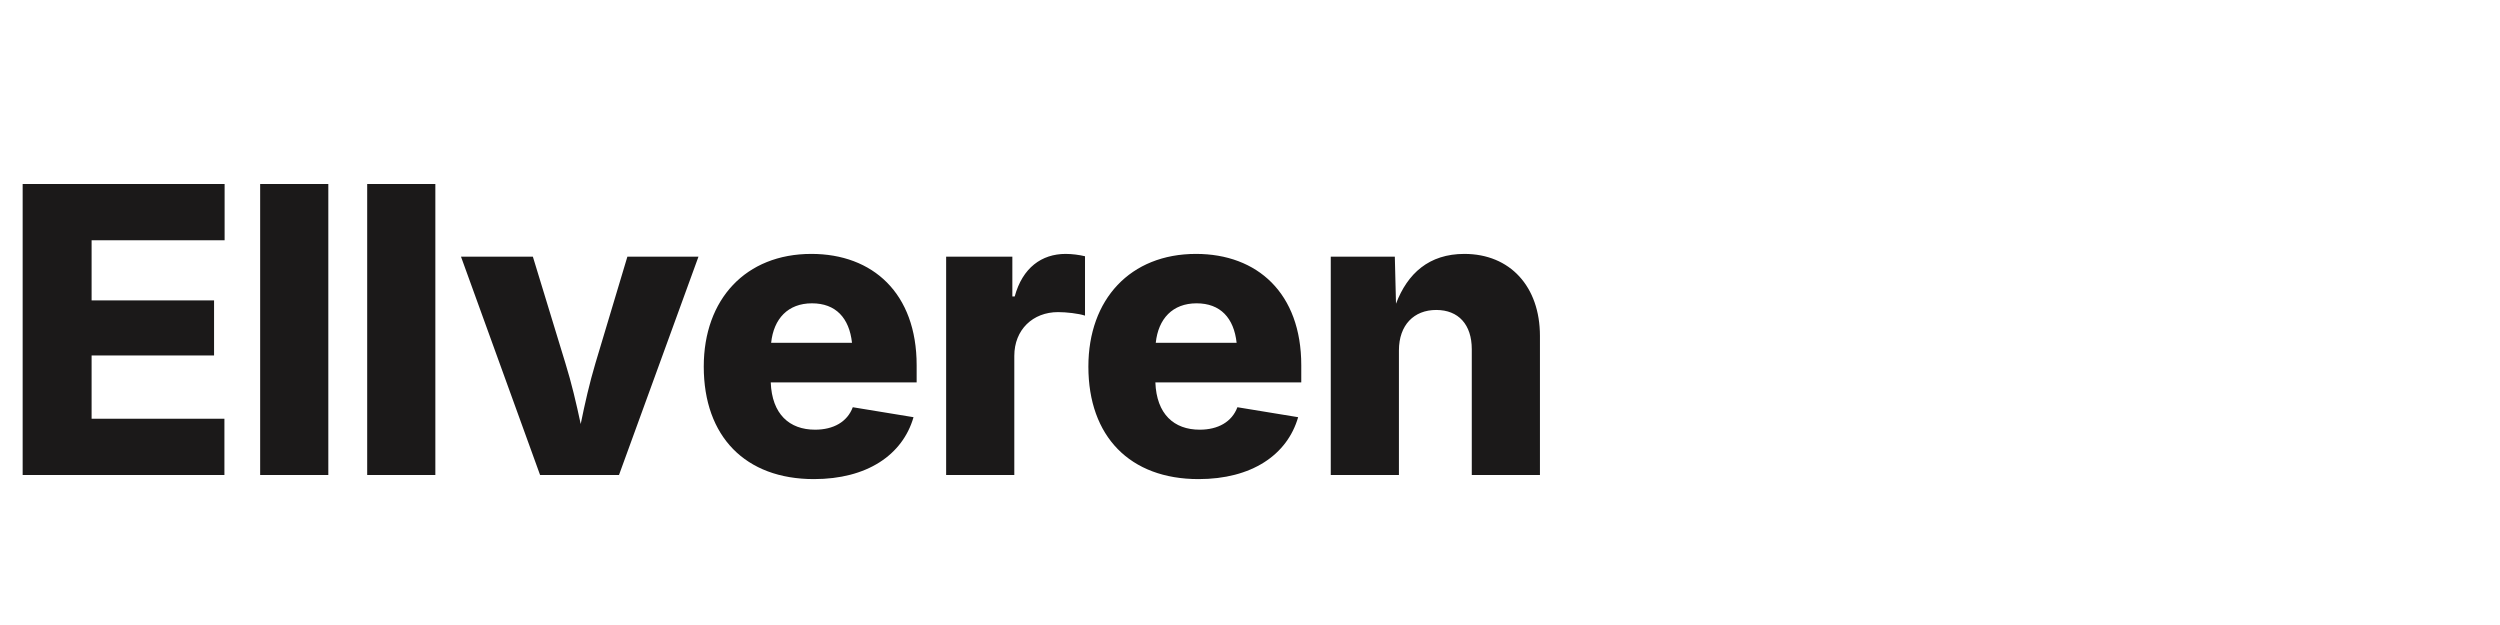
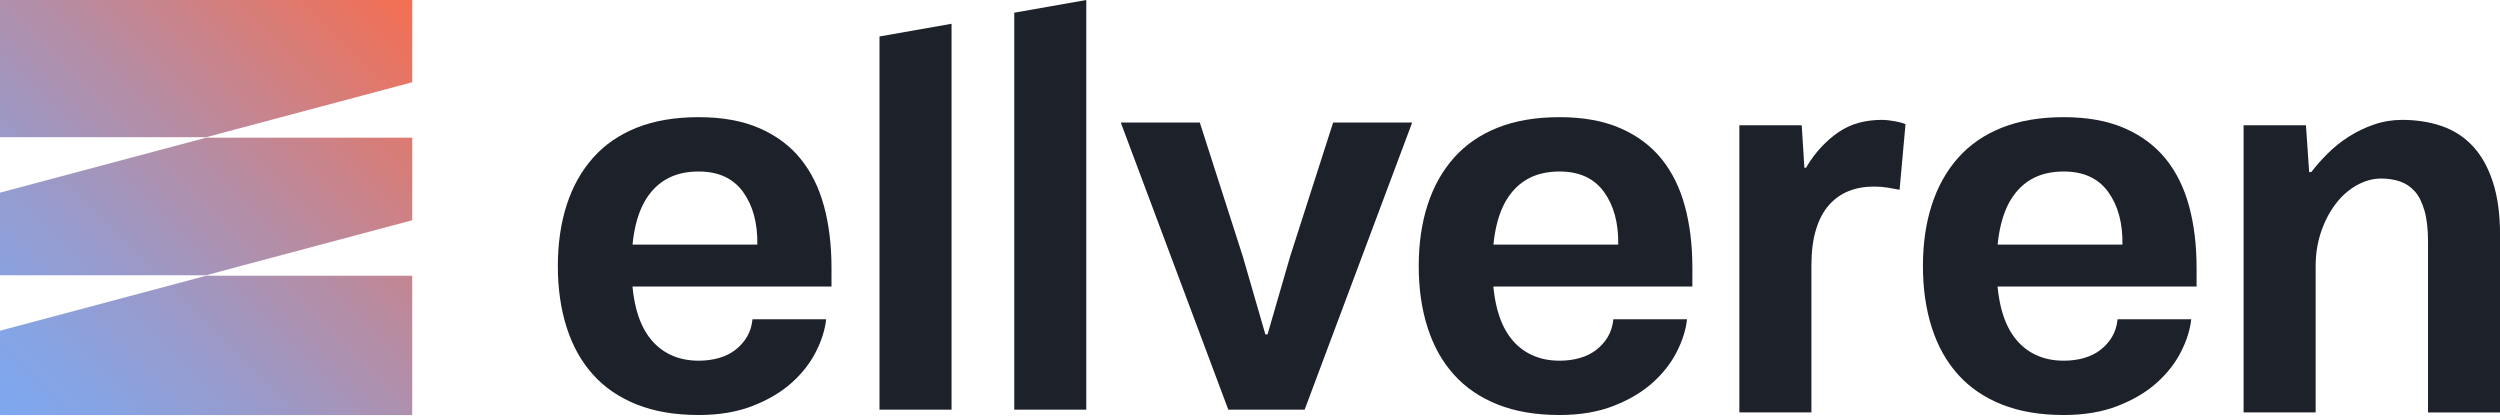
- <svg xmlns="http://www.w3.org/2000/svg" viewBox="0 0 200 50">
-   <text x="0" y="38" font-family="Geist, -apple-system, BlinkMacSystemFont, sans-serif" font-size="32" font-weight="800" letter-spacing="-0.5" fill="#1b1919">Ellveren</text>
+ <svg xmlns="http://www.w3.org/2000/svg" id="uuid-2db6ef7e-4120-4707-a072-4012eedae1e2" viewBox="0 0 708.84 117.68">
+   <defs>
+     <clipPath id="uuid-088b4129-30ac-4583-ba69-b92f742de4f0">
+       <path d="M58.44,38.9H0V0h116.88v23.31c-19.47,5.2-38.96,10.39-58.44,15.59ZM116.88,62.46v-23.42h-58.44c-19.48,5.19-38.95,10.39-58.44,15.58v23.42h58.44c19.48-5.2,38.97-10.39,58.44-15.59ZM0,93.78v23.9h116.88v-39.49h-58.44c-19.48,5.19-38.95,10.39-58.44,15.58Z" fill="none" />
+     </clipPath>
+     <linearGradient id="uuid-fdaaf7a1-14d6-4b33-ad34-614a59f5bb67" x1="-.2" y1="117.48" x2="117.08" y2=".2" gradientUnits="userSpaceOnUse">
+       <stop offset="0" stop-color="#7ea8f0" />
+       <stop offset=".12" stop-color="#85a4e5" />
+       <stop offset=".33" stop-color="#9a9aca" />
+       <stop offset=".6" stop-color="#bb8a9d" />
+       <stop offset=".92" stop-color="#e97460" />
+       <stop offset="1" stop-color="#f56f51" />
+     </linearGradient>
+   </defs>
+   <g id="uuid-e007a9a0-af5a-4da4-a4f9-a144df10eb1d">
+     <g clip-path="url(#uuid-088b4129-30ac-4583-ba69-b92f742de4f0)">
+       <rect x="0" width="116.88" height="117.68" fill="url(#uuid-fdaaf7a1-14d6-4b33-ad34-614a59f5bb67)" />
+     </g>
+     <polygon points="269.8 6.74 269.8 116.16 249.37 116.16 249.37 10.34 269.8 6.74" fill="#1d212a" />
+     <polygon points="308 0 308 116.16 287.58 116.16 287.58 3.6 308 0" fill="#1d212a" />
+     <path d="M227,45.04c-3-3.71-6.89-6.61-11.66-8.69-4.78-2.08-10.52-3.13-17.23-3.13s-12.55.99-17.53,2.97c-4.98,1.98-9.12,4.83-12.42,8.54-3.3,3.71-5.79,8.16-7.47,13.34-1.68,5.18-2.52,10.98-2.52,17.38s.84,12.22,2.52,17.45c1.68,5.24,4.17,9.68,7.47,13.34,3.3,3.66,7.44,6.48,12.42,8.46,4.98,1.98,10.82,2.97,17.53,2.97,5.79,0,10.9-.86,15.32-2.59s8.1-3.91,11.05-6.56c2.95-2.64,5.23-5.56,6.86-8.77,1.62-3.2,2.59-6.27,2.9-9.22h-20.88c-.2,1.93-.74,3.61-1.6,5.03-.86,1.43-1.96,2.64-3.28,3.66-1.32,1.02-2.87,1.78-4.65,2.29-1.78.51-3.69.76-5.72.76-3.05,0-5.77-.58-8.16-1.75-2.39-1.17-4.4-2.87-6.02-5.11-1.63-2.23-2.85-5.03-3.66-8.38-.43-1.78-.74-3.72-.94-5.79h56.43v-5.34c0-6.4-.71-12.22-2.13-17.46-1.42-5.23-3.63-9.7-6.63-13.41ZM179.34,69.36c.2-2.03.51-3.91.93-5.64.81-3.35,2.03-6.15,3.66-8.38,1.62-2.23,3.61-3.91,5.95-5.03,2.34-1.12,5.08-1.68,8.23-1.68,5.59,0,9.78,1.93,12.58,5.79,2.79,3.86,4.14,8.84,4.04,14.94h-35.38Z" fill="#1d212a" />
+     <polygon points="365.8 72.71 359.39 94.82 358.78 94.82 352.38 72.71 340.19 34.75 317.78 34.75 348.27 116.16 369.91 116.16 400.4 34.75 377.99 34.75 365.8 72.71" fill="#1d212a" />
+     <path d="M471.09,45.04c-3-3.71-6.89-6.61-11.66-8.69-4.78-2.08-10.52-3.13-17.23-3.13s-12.55.99-17.53,2.97c-4.98,1.98-9.12,4.83-12.42,8.54-3.3,3.71-5.79,8.16-7.47,13.34-1.68,5.18-2.52,10.98-2.52,17.38s.84,12.22,2.52,17.45c1.68,5.24,4.17,9.68,7.47,13.34,3.3,3.66,7.44,6.48,12.42,8.46,4.98,1.98,10.82,2.97,17.53,2.97,5.79,0,10.9-.86,15.32-2.59s8.1-3.91,11.05-6.56c2.95-2.64,5.23-5.56,6.86-8.77,1.62-3.2,2.59-6.27,2.9-9.22h-20.88c-.2,1.93-.74,3.61-1.6,5.03-.86,1.43-1.96,2.64-3.28,3.66-1.32,1.02-2.87,1.78-4.65,2.29-1.78.51-3.69.76-5.72.76-3.05,0-5.77-.58-8.16-1.75-2.39-1.17-4.4-2.87-6.02-5.11-1.63-2.23-2.85-5.03-3.66-8.38-.43-1.78-.74-3.72-.94-5.79h56.43v-5.34c0-6.4-.71-12.22-2.13-17.46-1.42-5.23-3.63-9.7-6.63-13.41ZM423.44,69.36c.2-2.03.51-3.91.93-5.64.81-3.35,2.03-6.15,3.66-8.38,1.62-2.23,3.61-3.91,5.95-5.03,2.34-1.12,5.08-1.68,8.23-1.68,5.59,0,9.78,1.93,12.58,5.79,2.79,3.86,4.14,8.84,4.04,14.94h-35.38Z" fill="#1d212a" />
+     <path d="M533.56,33.99c-2.34,0-4.52.28-6.56.84-2.03.56-3.91,1.43-5.64,2.59-1.73,1.17-3.38,2.59-4.95,4.27-1.58,1.68-3.03,3.63-4.34,5.87h-.46l-.76-12.04h-17.68v81.41h20.43v-41.62c0-3.96.43-7.37,1.3-10.21.86-2.84,2.08-5.16,3.66-6.94,1.57-1.78,3.43-3.1,5.56-3.96,2.13-.86,4.52-1.3,7.17-1.3,1.42,0,2.74.1,3.96.3,1.22.2,2.34.41,3.35.61l1.68-18.6c-.61-.3-1.63-.58-3.05-.84-1.42-.25-2.64-.38-3.66-.38Z" fill="#1d212a" />
+     <path d="M614.05,45.04c-3-3.71-6.89-6.61-11.66-8.69-4.78-2.08-10.52-3.13-17.23-3.13s-12.55.99-17.53,2.97c-4.98,1.98-9.12,4.83-12.42,8.54-3.3,3.71-5.79,8.16-7.47,13.34-1.68,5.18-2.52,10.98-2.52,17.38s.84,12.22,2.52,17.45c1.68,5.24,4.17,9.68,7.47,13.34,3.3,3.66,7.44,6.48,12.42,8.46,4.98,1.98,10.82,2.97,17.53,2.97,5.79,0,10.9-.86,15.32-2.59s8.1-3.91,11.05-6.56c2.95-2.64,5.23-5.56,6.86-8.77,1.62-3.2,2.59-6.27,2.9-9.22h-20.88c-.2,1.93-.74,3.61-1.6,5.03-.86,1.43-1.96,2.64-3.28,3.66-1.32,1.02-2.87,1.78-4.65,2.29-1.78.51-3.69.76-5.72.76-3.05,0-5.77-.58-8.16-1.75-2.39-1.17-4.4-2.87-6.02-5.11-1.63-2.23-2.85-5.03-3.66-8.38-.43-1.78-.74-3.72-.94-5.79h56.43v-5.34c0-6.4-.71-12.22-2.13-17.46-1.42-5.23-3.63-9.7-6.63-13.41ZM566.4,69.36c.2-2.03.51-3.91.93-5.64.81-3.35,2.03-6.15,3.66-8.38,1.62-2.23,3.61-3.91,5.95-5.03,2.34-1.12,5.08-1.68,8.23-1.68,5.59,0,9.78,1.93,12.58,5.79,2.79,3.86,4.14,8.84,4.04,14.94h-35.38Z" fill="#1d212a" />
+     <path d="M706.79,51.52c-1.37-4.17-3.28-7.55-5.72-10.14-2.44-2.59-5.36-4.47-8.77-5.64-3.41-1.17-7.14-1.75-11.2-1.75-2.74,0-5.39.43-7.93,1.3-2.54.86-4.93,2.01-7.16,3.43-2.24,1.42-4.25,3.03-6.02,4.8-1.78,1.78-3.33,3.53-4.65,5.26h-.61l-.91-13.26h-17.68v81.41h20.43v-41.46c0-3.45.51-6.68,1.52-9.68,1.01-3,2.39-5.64,4.12-7.93,1.73-2.29,3.74-4.06,6.02-5.34,2.29-1.27,4.6-1.9,6.94-1.9,1.93,0,3.71.28,5.34.84,1.62.56,3.02,1.5,4.19,2.82,1.17,1.32,2.08,3.15,2.74,5.49.66,2.34.99,5.24.99,8.69v48.48h20.43v-50.15c0-6-.69-11.08-2.06-15.24Z" fill="#1d212a" />
+   </g>
</svg>
